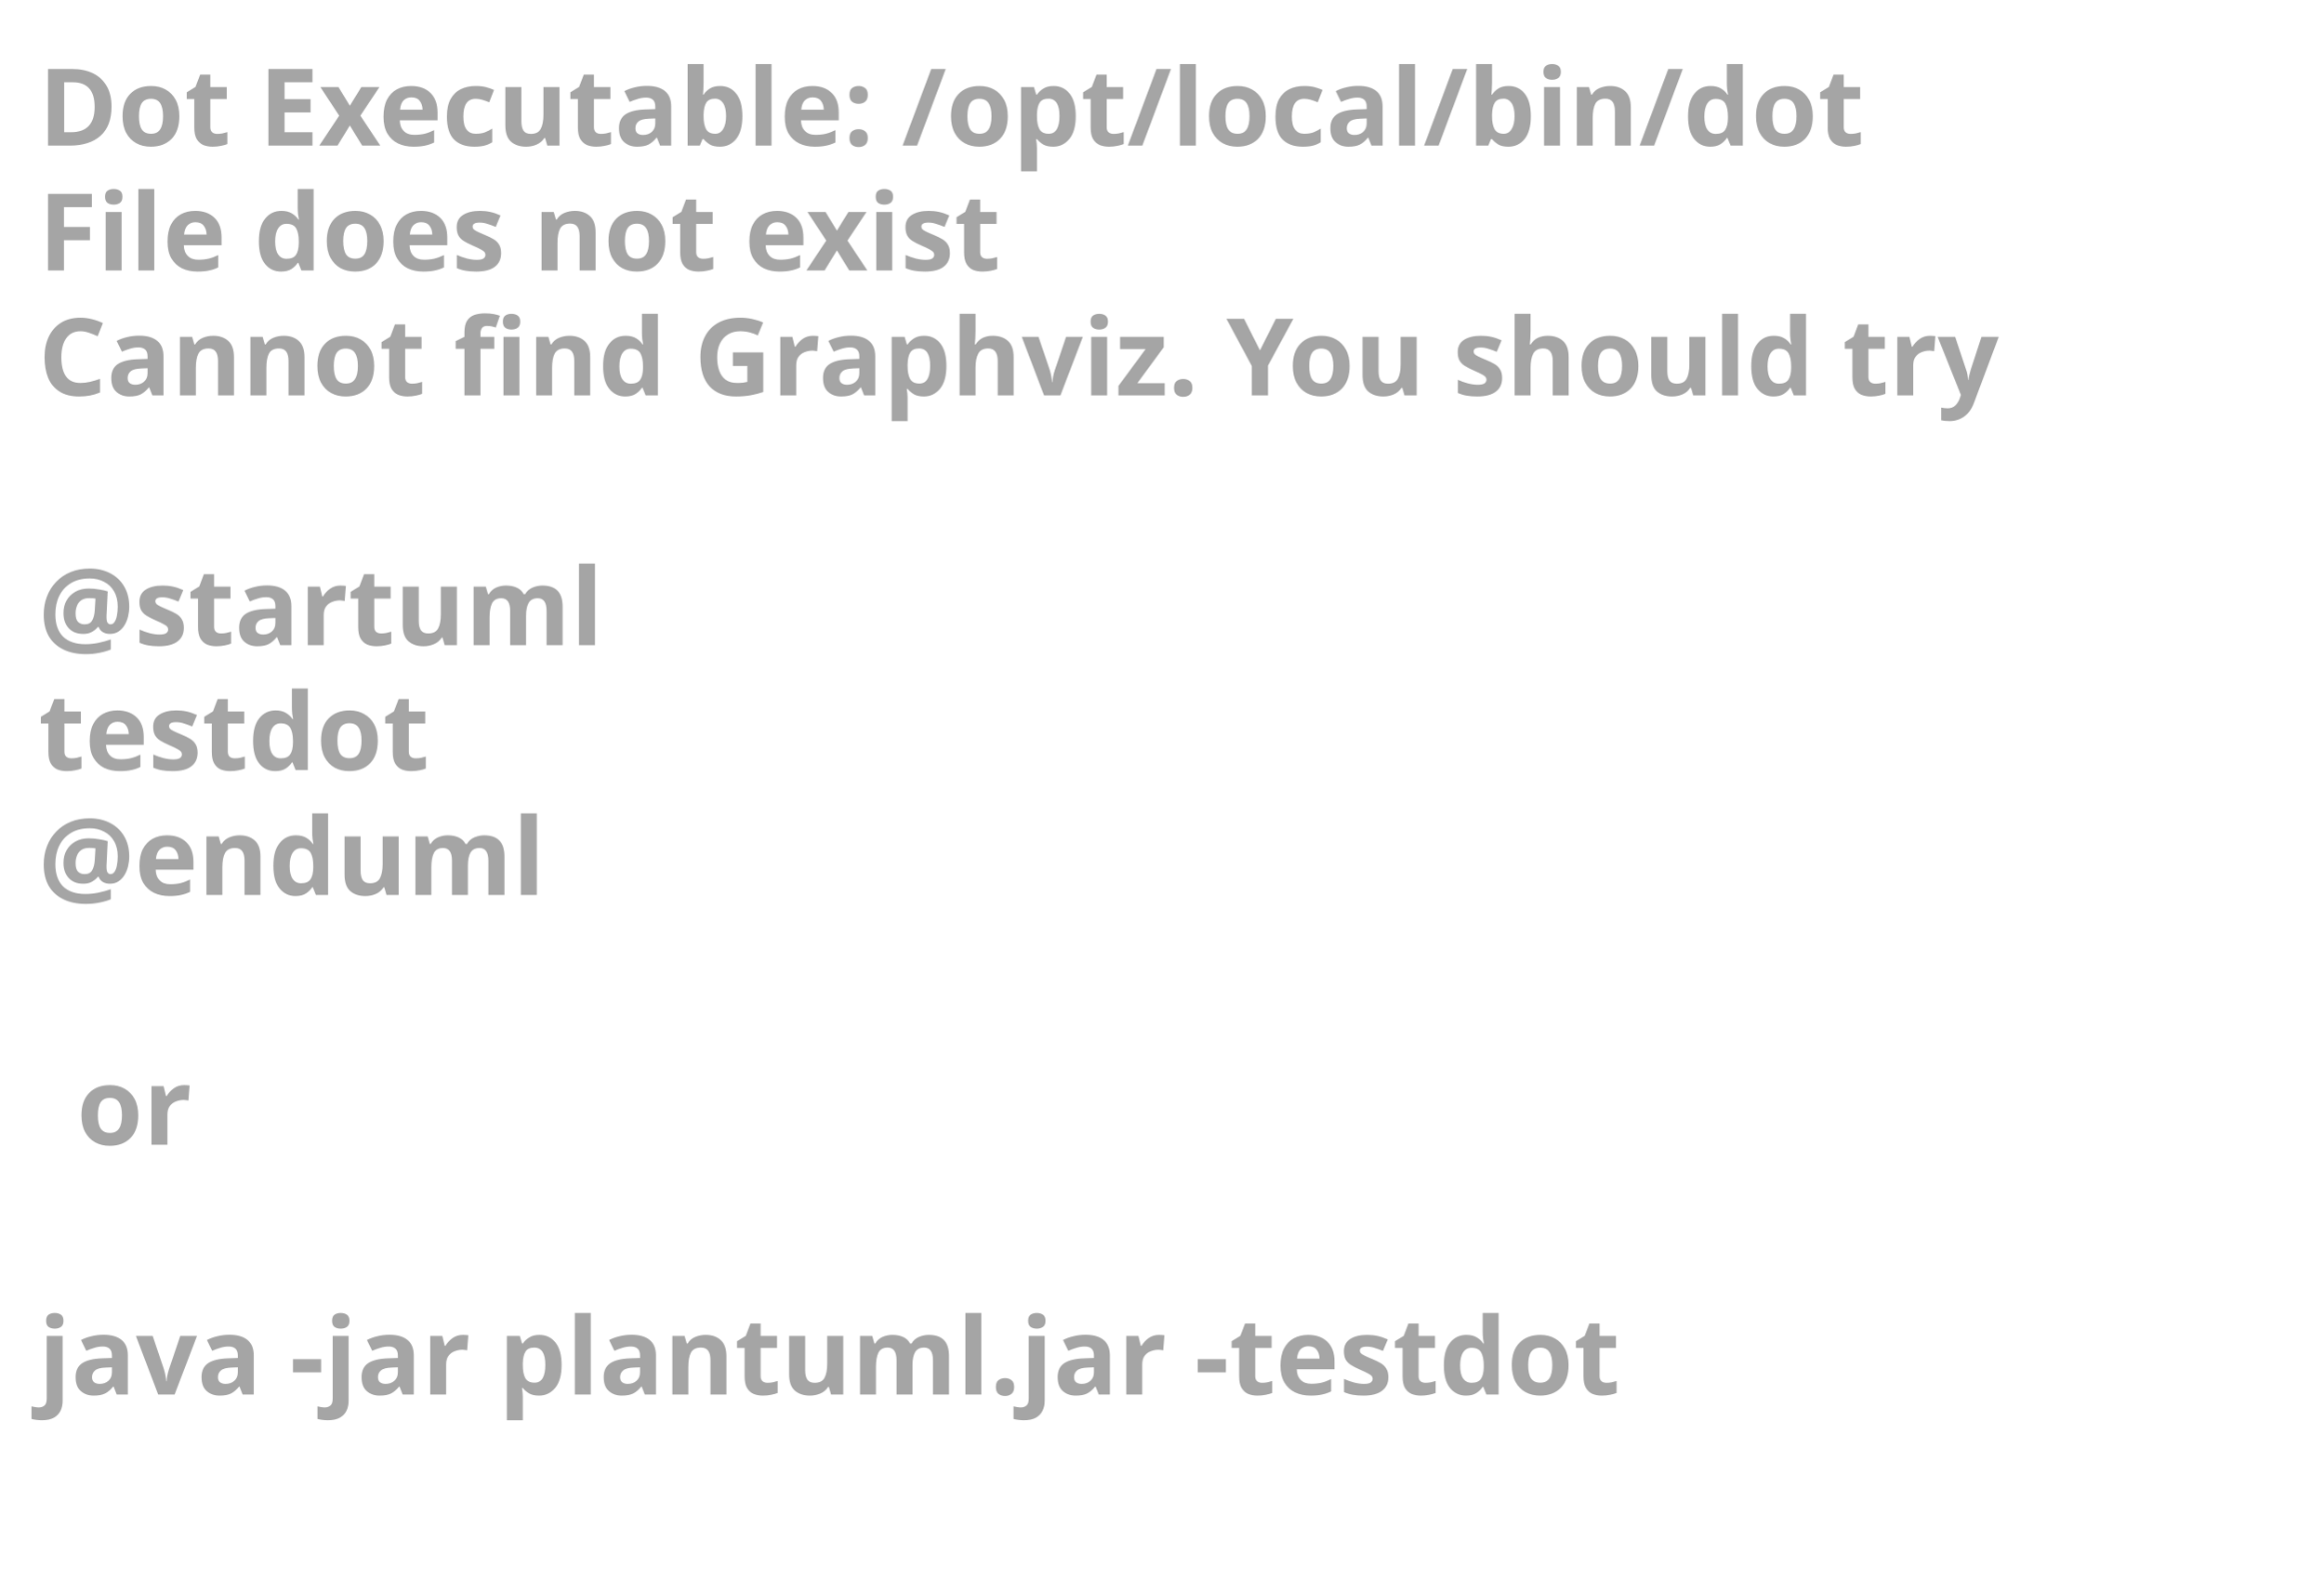
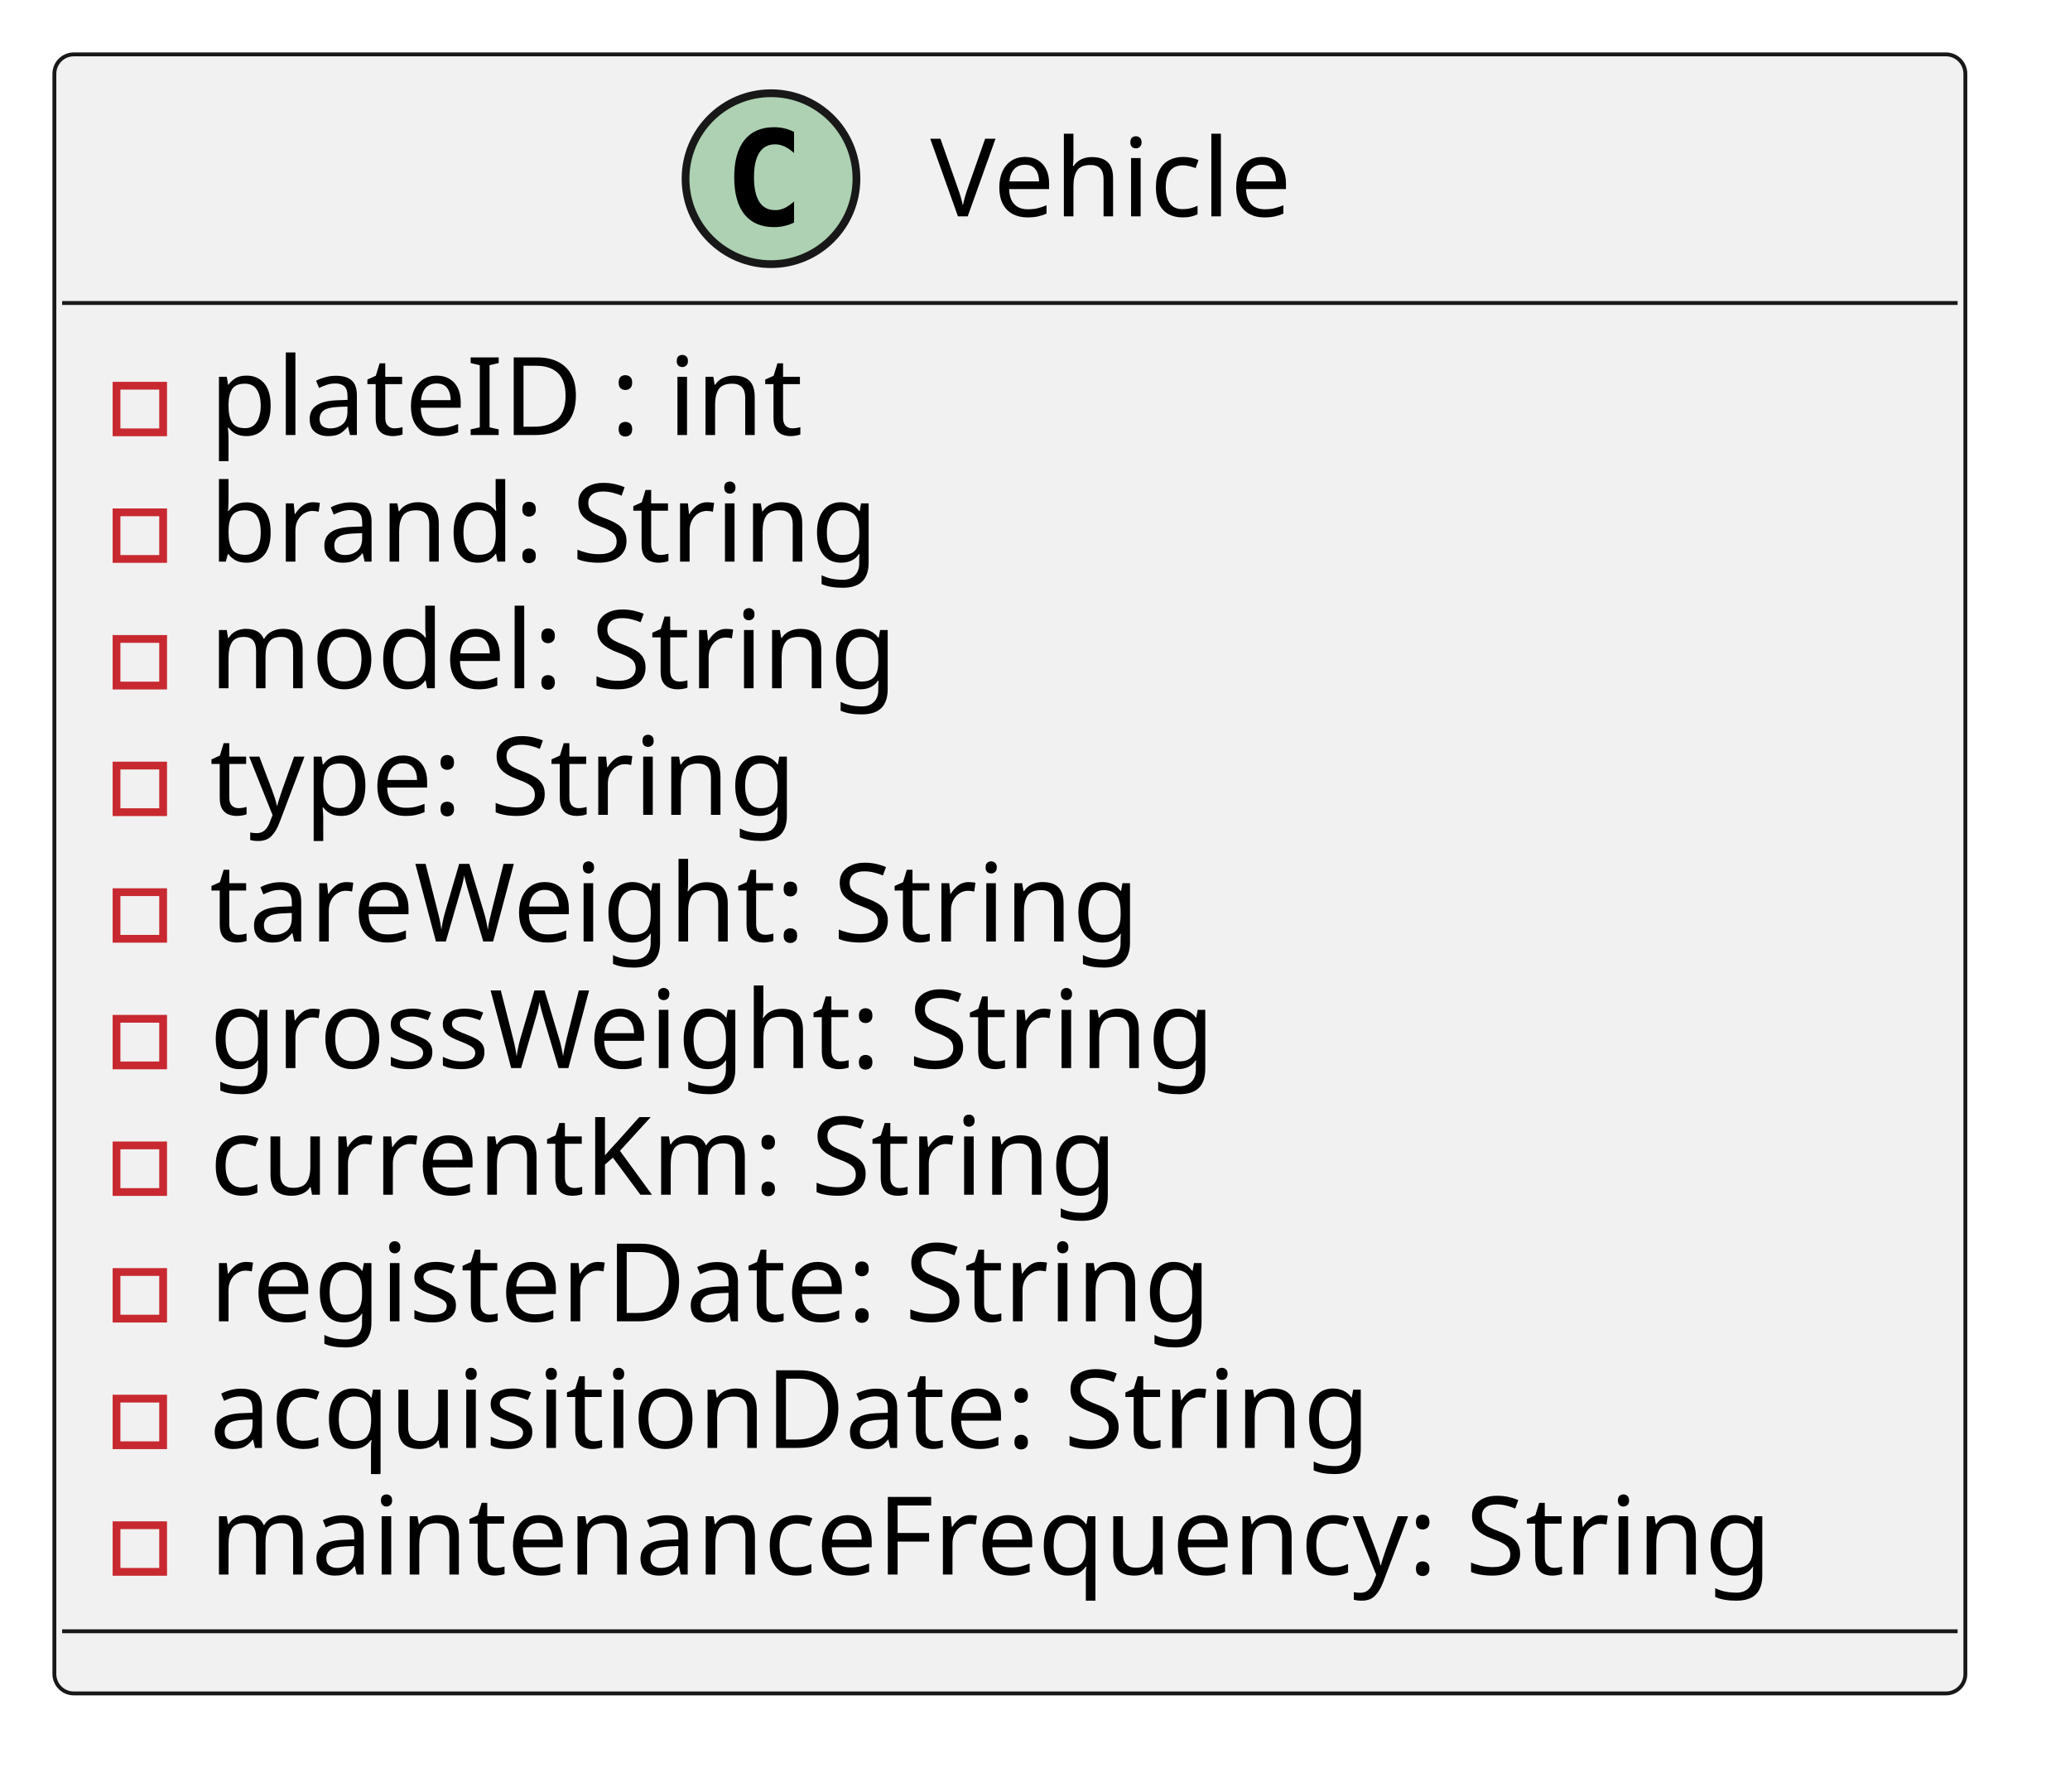
- <svg xmlns="http://www.w3.org/2000/svg" contentStyleType="text/css" height="206px" preserveAspectRatio="none" style="width:303px;height:206px;background:#FFFFFF;" version="1.1" viewBox="0 0 303 206" width="303px" zoomAndPan="magnify">
+ <svg xmlns="http://www.w3.org/2000/svg" contentStyleType="text/css" height="392.7px" preserveAspectRatio="none" style="width:453px;height:392px;background:#FFFFFF;" version="1.1" viewBox="0 0 453 392" width="453.9px" zoomAndPan="magnify">
  <defs />
  <g>
-     <text fill="#A5A5A5" font-family="sans-serif" font-size="14" font-weight="bold" lengthAdjust="spacing" textLength="261" x="5" y="19">Dot Executable: /opt/local/bin/dot</text>
-     <text fill="#A5A5A5" font-family="sans-serif" font-size="14" font-weight="bold" lengthAdjust="spacing" textLength="145" x="5" y="35.297">File does not exist</text>
-     <text fill="#A5A5A5" font-family="sans-serif" font-size="14" font-weight="bold" lengthAdjust="spacing" textLength="291" x="5" y="51.594">Cannot find Graphviz. You should try</text>
-     <text fill="#A5A5A5" font-family="sans-serif" font-size="14" font-weight="bold" lengthAdjust="spacing" textLength="5" x="5" y="67.891"> </text>
-     <text fill="#A5A5A5" font-family="sans-serif" font-size="14" font-weight="bold" lengthAdjust="spacing" textLength="79" x="5" y="84.188">@startuml</text>
-     <text fill="#A5A5A5" font-family="sans-serif" font-size="14" font-weight="bold" lengthAdjust="spacing" textLength="57" x="5" y="100.484">testdot</text>
-     <text fill="#A5A5A5" font-family="sans-serif" font-size="14" font-weight="bold" lengthAdjust="spacing" textLength="72" x="5" y="116.781">@enduml</text>
-     <text fill="#A5A5A5" font-family="sans-serif" font-size="14" font-weight="bold" lengthAdjust="spacing" textLength="5" x="5" y="133.078"> </text>
-     <text fill="#A5A5A5" font-family="sans-serif" font-size="14" font-weight="bold" lengthAdjust="spacing" textLength="17" x="10" y="149.375">or</text>
-     <text fill="#A5A5A5" font-family="sans-serif" font-size="14" font-weight="bold" lengthAdjust="spacing" textLength="5" x="5" y="165.672"> </text>
-     <text fill="#A5A5A5" font-family="sans-serif" font-size="14" font-weight="bold" lengthAdjust="spacing" textLength="227" x="5" y="181.969">java -jar plantuml.jar -testdot</text>
-     <text fill="#A5A5A5" font-family="sans-serif" font-size="14" font-weight="bold" lengthAdjust="spacing" textLength="5" x="5" y="198.266"> </text>
+     <g id="elem_Vehicle">
+       <rect codeLine="1" fill="#F1F1F1" height="358.647" id="Vehicle" rx="4.25" ry="4.25" style="stroke:#181818;stroke-width:0.85;" width="418.2" x="11.9" y="11.9" />
+       <ellipse cx="168.725" cy="39.1" fill="#ADD1B2" rx="18.7" ry="18.7" style="stroke:#181818;stroke-width:1.7;" />
+       <path d="M173.772,48.689 Q172.789,49.194 171.7,49.433 Q170.611,49.698 169.416,49.698 Q165.166,49.698 162.908,46.909 Q160.677,44.094 160.677,38.781 Q160.677,33.469 162.908,30.653 Q165.166,27.837 169.416,27.837 Q170.611,27.837 171.7,28.103 Q172.816,28.369 173.772,28.873 L173.772,33.495 Q172.709,32.513 171.7,32.061 Q170.691,31.583 169.628,31.583 Q167.344,31.583 166.175,33.416 Q165.006,35.222 165.006,38.781 Q165.006,42.341 166.175,44.173 Q167.344,45.98 169.628,45.98 Q170.691,45.98 171.7,45.528 Q172.709,45.05 173.772,44.067 L173.772,48.689 Z " fill="#000000" />
+       <text fill="#000000" font-family="sans-serif" font-size="23.8" lengthAdjust="spacing" textLength="90.1" x="203.575" y="47.339">Vehicle</text>
+       <line style="stroke:#181818;stroke-width:0.85;" x1="13.6" x2="428.4" y1="66.3" y2="66.3" />
+       <rect fill="none" height="10.2" style="stroke:#C82930;stroke-width:1.7;" width="10.2" x="25.5" y="84.402" />
+       <text fill="#000000" font-family="sans-serif" font-size="23.8" lengthAdjust="spacing" textLength="139.4" x="45.9" y="95.192">plateID : int</text>
+       <rect fill="none" height="10.2" style="stroke:#C82930;stroke-width:1.7;" width="10.2" x="25.5" y="112.107" />
+       <text fill="#000000" font-family="sans-serif" font-size="23.8" lengthAdjust="spacing" textLength="158.1" x="45.9" y="122.896">brand: String</text>
+       <rect fill="none" height="10.2" style="stroke:#C82930;stroke-width:1.7;" width="10.2" x="25.5" y="139.812" />
+       <text fill="#000000" font-family="sans-serif" font-size="23.8" lengthAdjust="spacing" textLength="163.2" x="45.9" y="150.601">model: String</text>
+       <rect fill="none" height="10.2" style="stroke:#C82930;stroke-width:1.7;" width="10.2" x="25.5" y="167.516" />
+       <text fill="#000000" font-family="sans-serif" font-size="23.8" lengthAdjust="spacing" textLength="139.4" x="45.9" y="178.306">type: String</text>
+       <rect fill="none" height="10.2" style="stroke:#C82930;stroke-width:1.7;" width="10.2" x="25.5" y="195.221" />
+       <text fill="#000000" font-family="sans-serif" font-size="23.8" lengthAdjust="spacing" textLength="221" x="45.9" y="206.01">tareWeight: String</text>
+       <rect fill="none" height="10.2" style="stroke:#C82930;stroke-width:1.7;" width="10.2" x="25.5" y="222.926" />
+       <text fill="#000000" font-family="sans-serif" font-size="23.8" lengthAdjust="spacing" textLength="236.3" x="45.9" y="233.715">grossWeight: String</text>
+       <rect fill="none" height="10.2" style="stroke:#C82930;stroke-width:1.7;" width="10.2" x="25.5" y="250.631" />
+       <text fill="#000000" font-family="sans-serif" font-size="23.8" lengthAdjust="spacing" textLength="214.2" x="45.9" y="261.42">currentKm: String</text>
+       <rect fill="none" height="10.2" style="stroke:#C82930;stroke-width:1.7;" width="10.2" x="25.5" y="278.335" />
+       <text fill="#000000" font-family="sans-serif" font-size="23.8" lengthAdjust="spacing" textLength="238" x="45.9" y="289.125">registerDate: String</text>
+       <rect fill="none" height="10.2" style="stroke:#C82930;stroke-width:1.7;" width="10.2" x="25.5" y="306.04" />
+       <text fill="#000000" font-family="sans-serif" font-size="23.8" lengthAdjust="spacing" textLength="275.4" x="45.9" y="316.829">acquisitionDate: String</text>
+       <rect fill="none" height="10.2" style="stroke:#C82930;stroke-width:1.7;" width="10.2" x="25.5" y="333.745" />
+       <text fill="#000000" font-family="sans-serif" font-size="23.8" lengthAdjust="spacing" textLength="374" x="45.9" y="344.534">maintenanceFrequency: String</text>
+       <line style="stroke:#181818;stroke-width:0.85;" x1="13.6" x2="428.4" y1="356.947" y2="356.947" />
+     </g>
  </g>
</svg>
